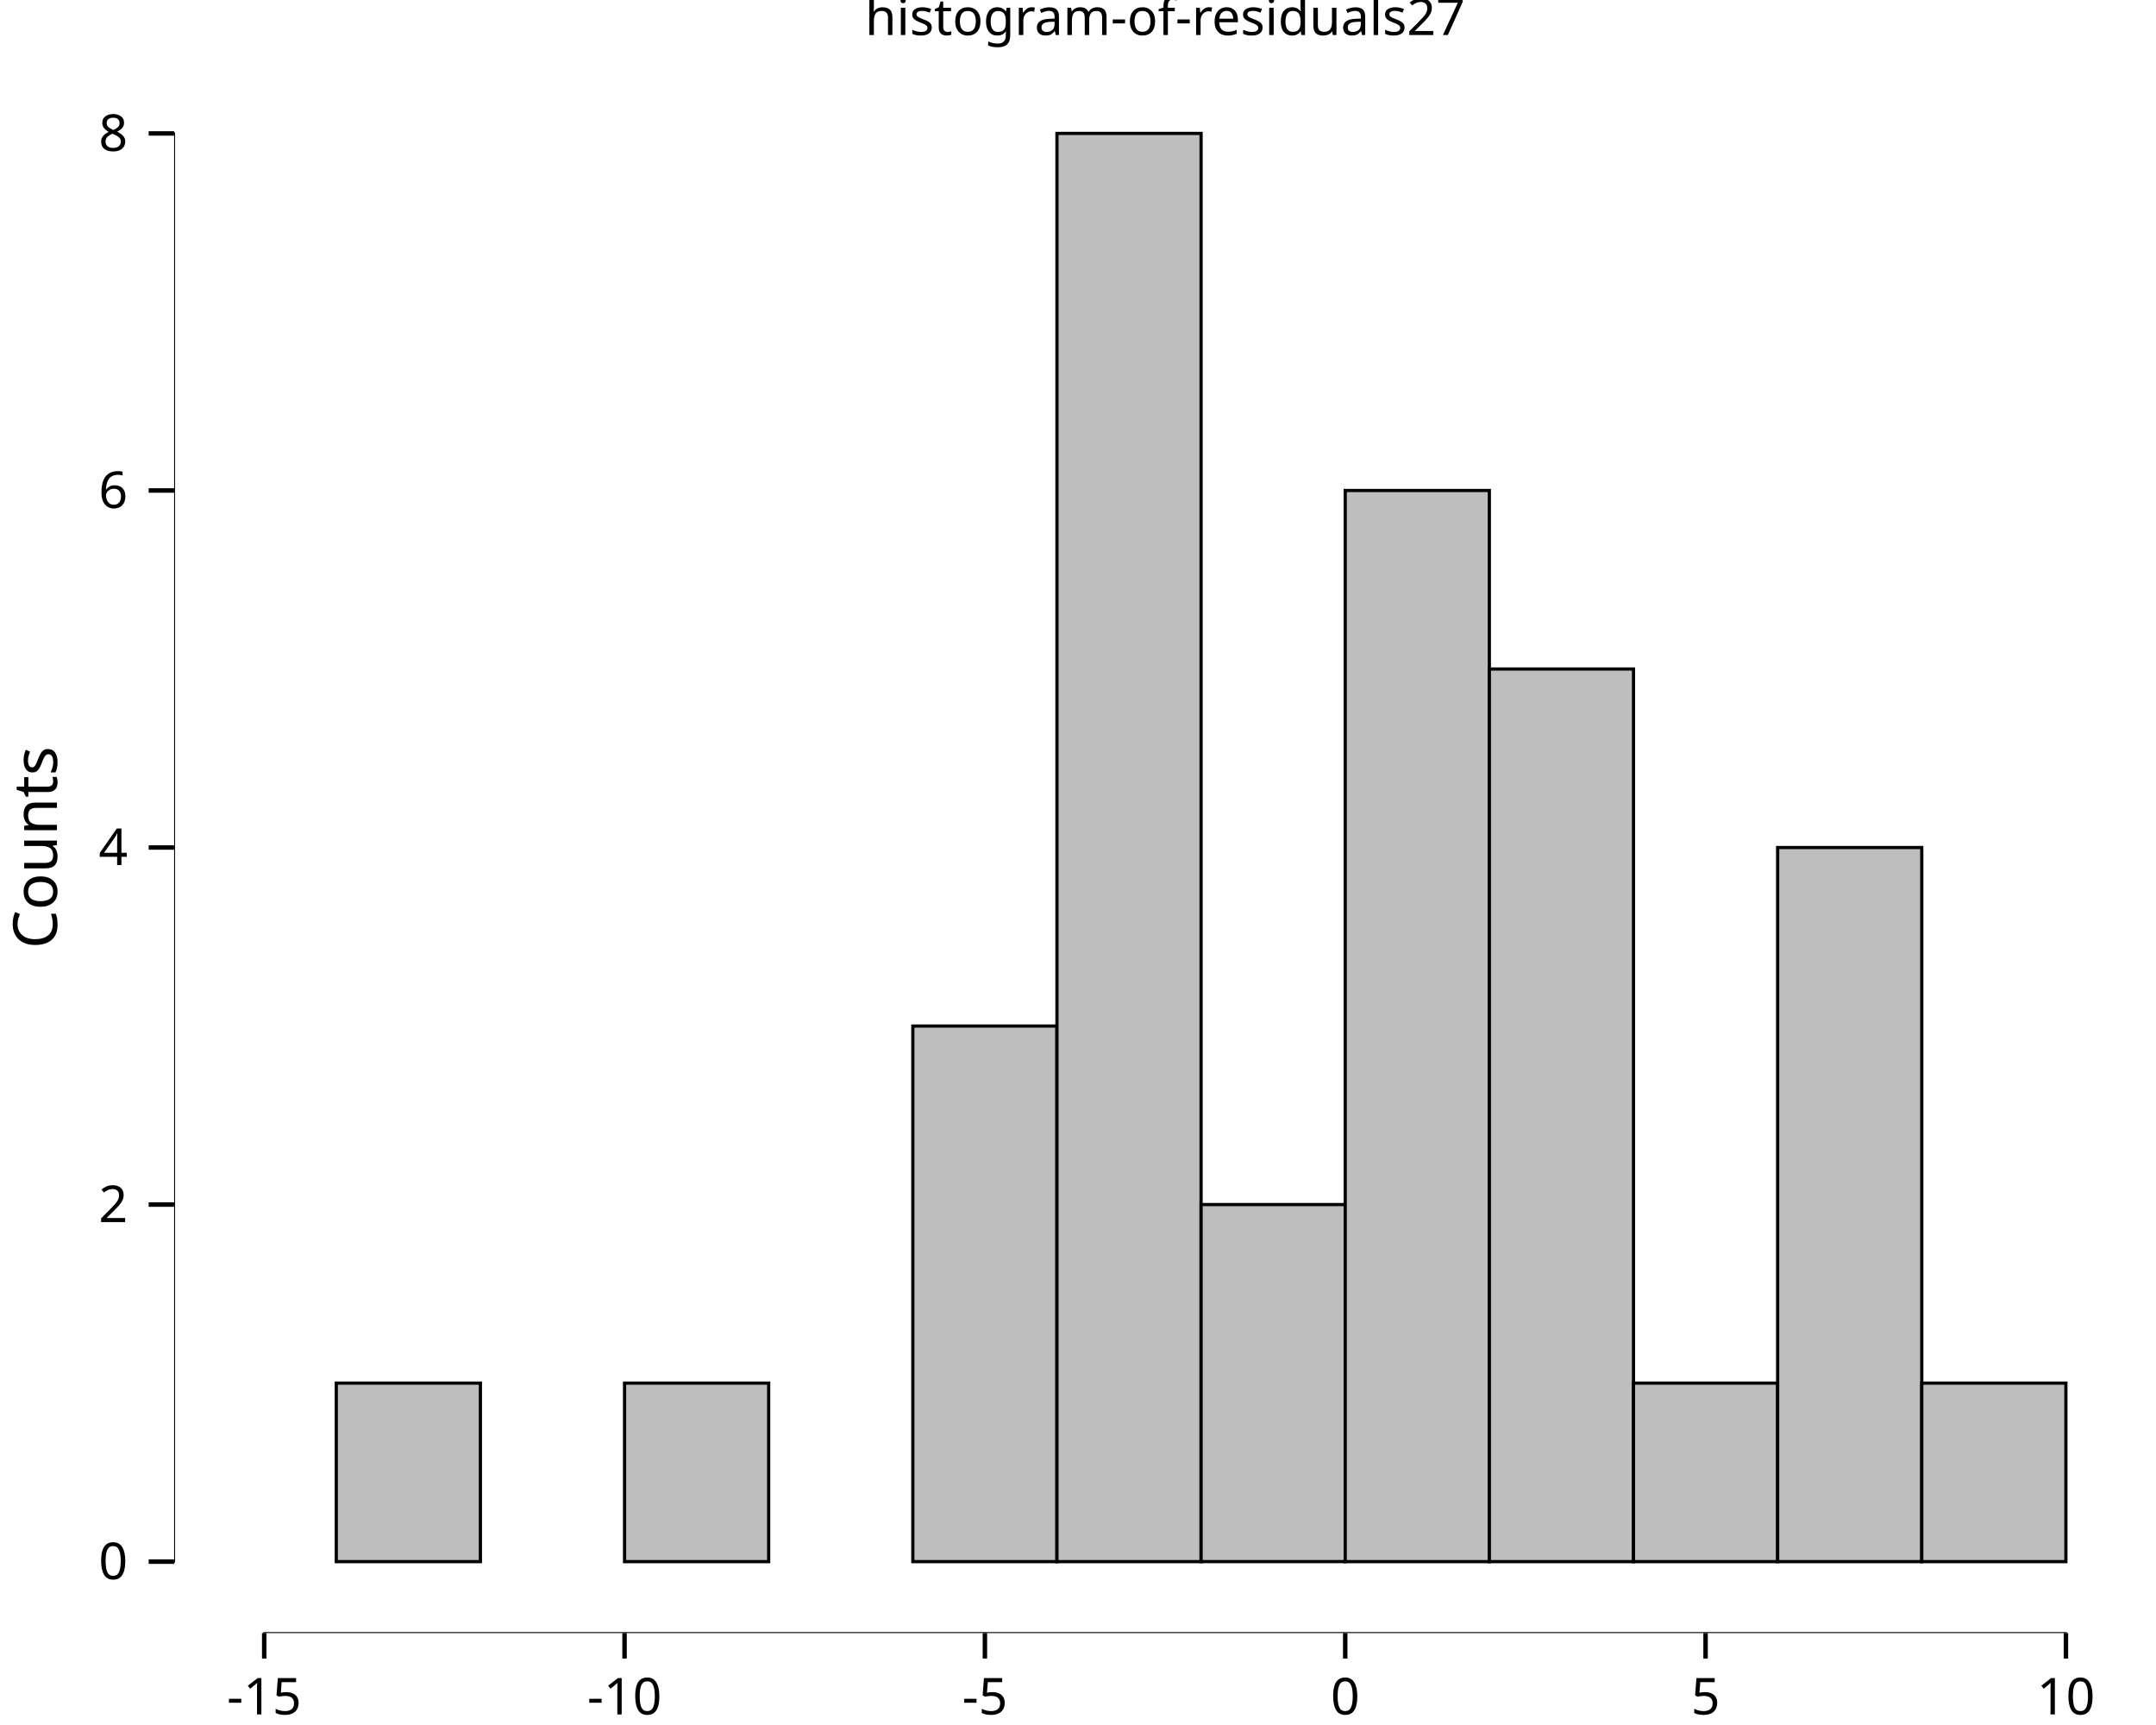
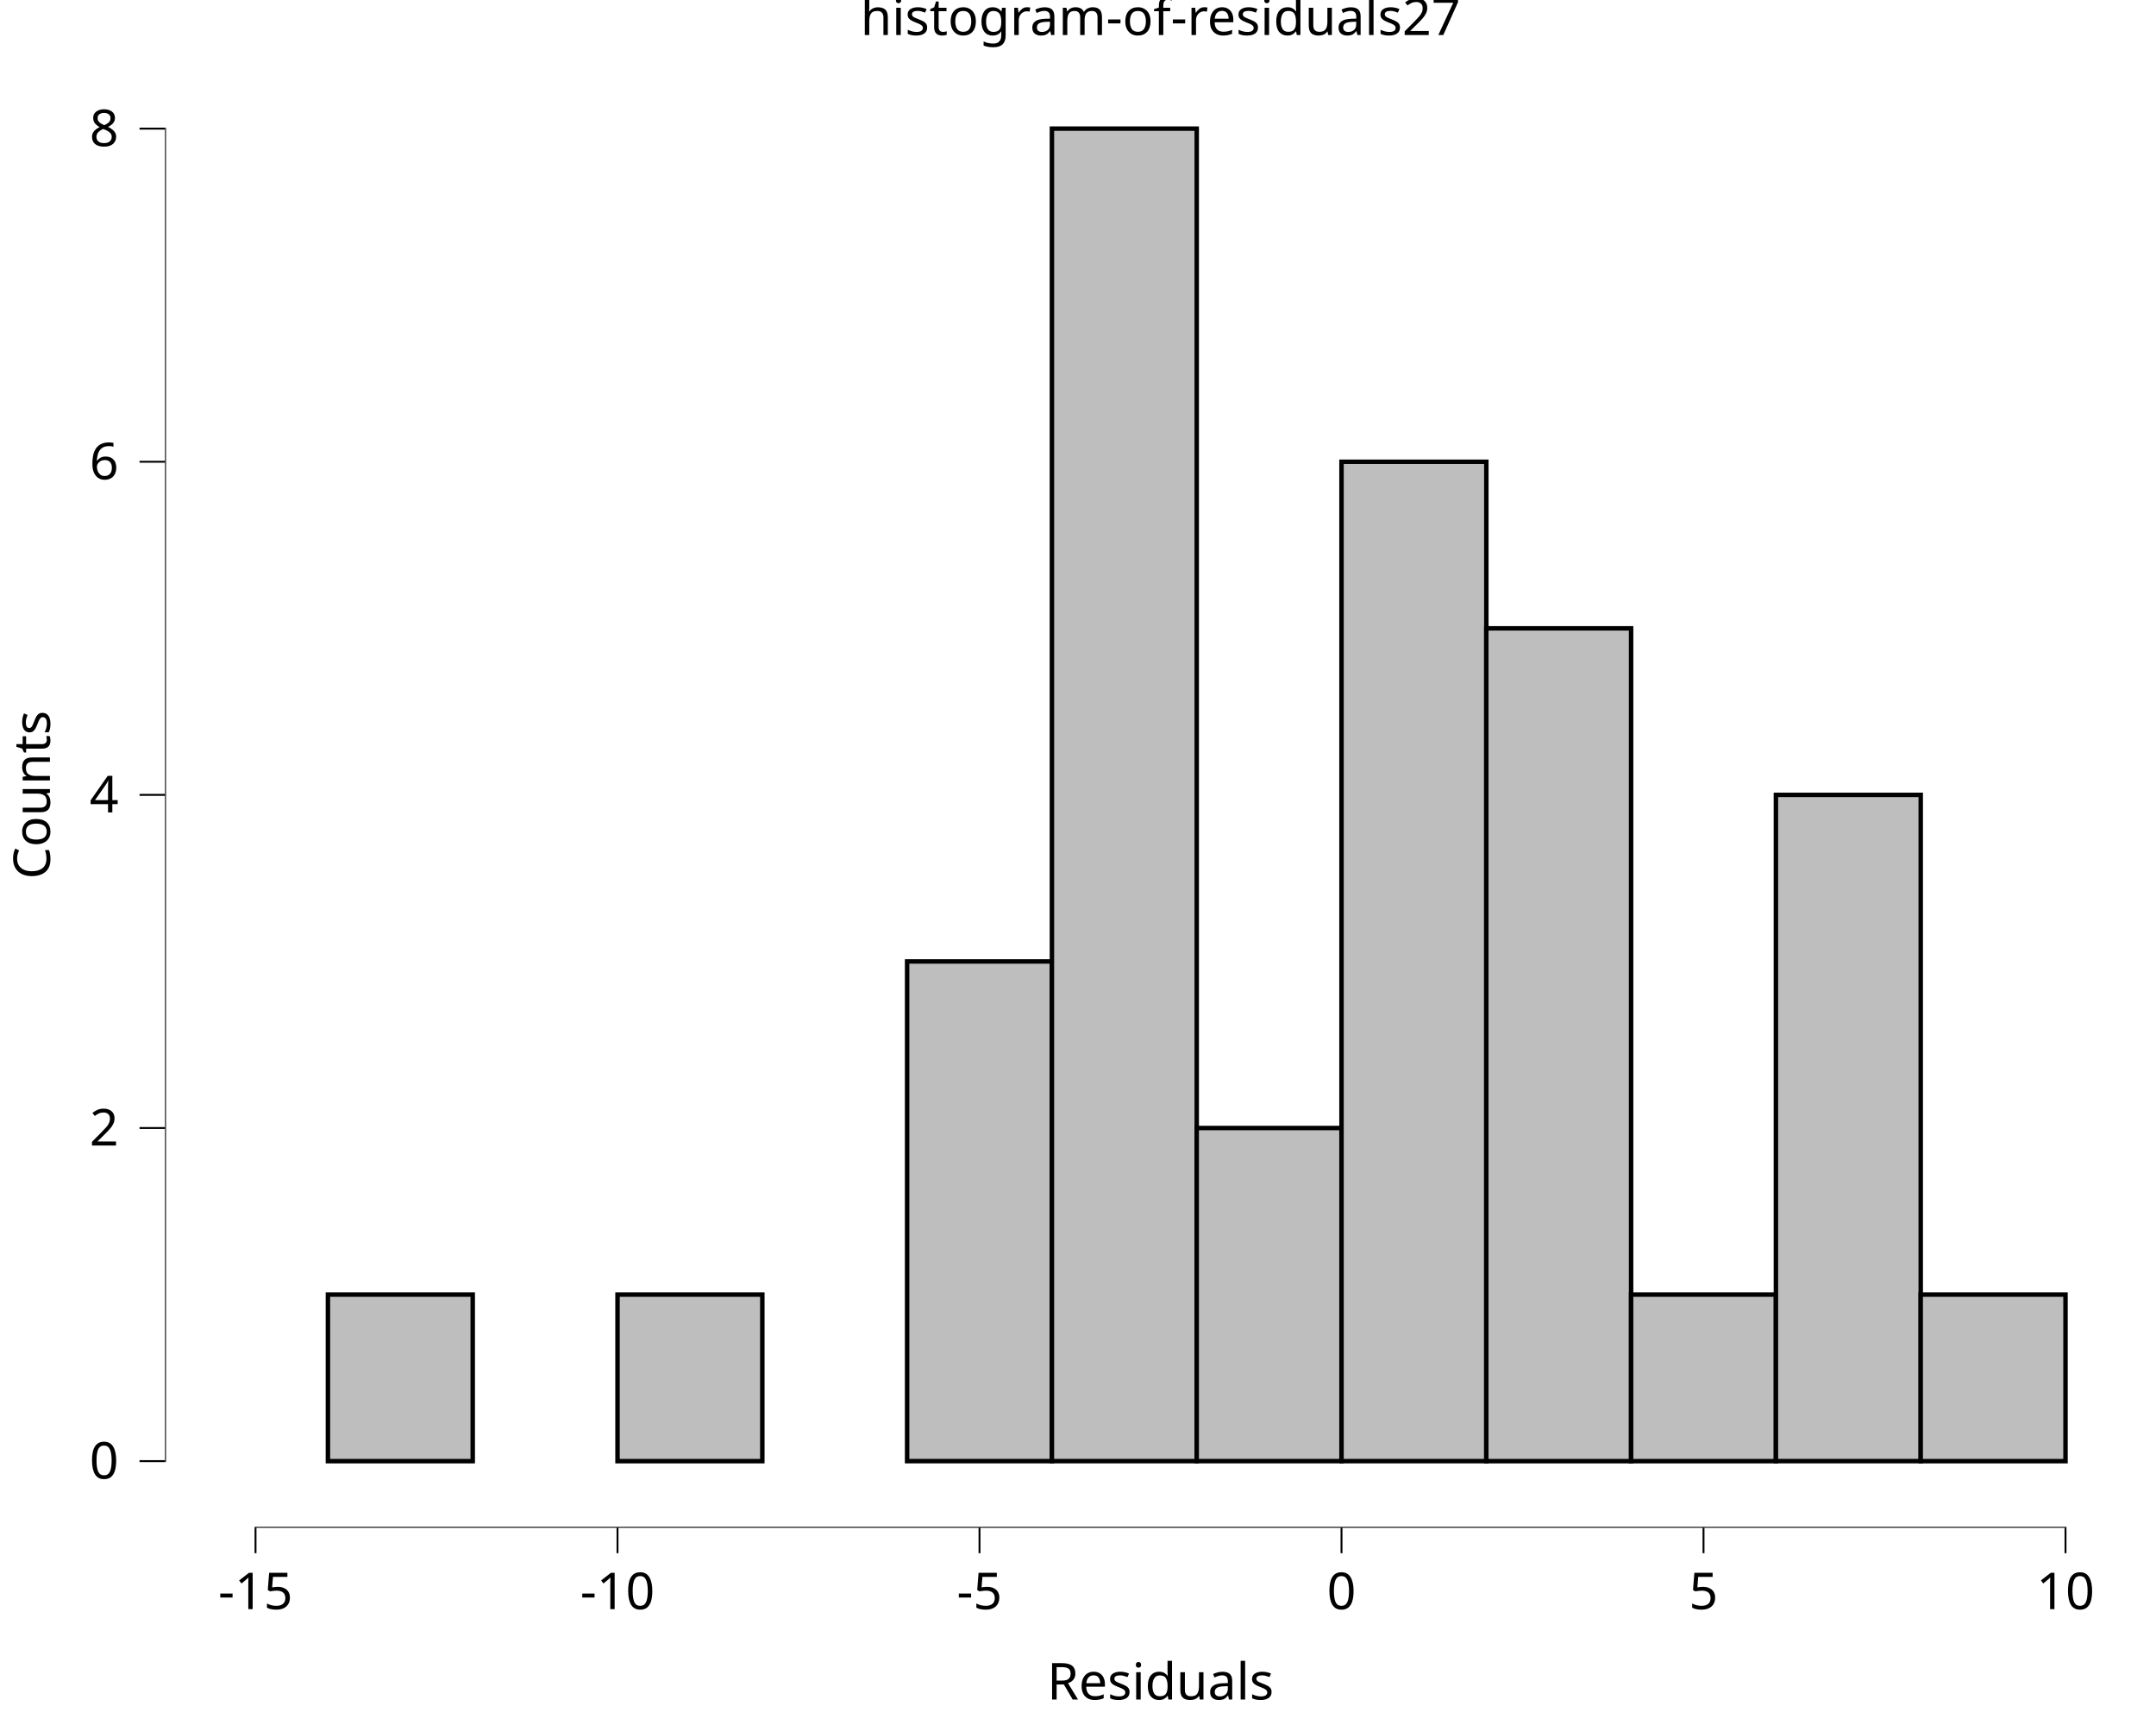
<svg xmlns="http://www.w3.org/2000/svg" class="svglite" data-engine-version="2.0" width="720.00pt" height="576.00pt" viewBox="0 0 720.00 576.00">
  <defs>
    <style type="text/css">
    .svglite line, .svglite polyline, .svglite polygon, .svglite path, .svglite rect, .svglite circle {
      fill: none;
      stroke: #000000;
      stroke-linecap: round;
      stroke-linejoin: round;
      stroke-miterlimit: 10.00;
    }
  </style>
  </defs>
  <rect width="100%" height="100%" style="stroke: none; fill: #FFFFFF;" />
  <defs>
    <clipPath id="cpMC4wMHw3MjAuMDB8MC4wMHw1NzYuMDA=">
      <rect x="0.00" y="0.00" width="720.00" height="576.00" />
    </clipPath>
  </defs>
  <g clip-path="url(#cpMC4wMHw3MjAuMDB8MC4wMHw1NzYuMDA=)">
    <rect x="0.00" y="0.00" width="720.00" height="576.00" style="stroke-width: 10.67; stroke: none;" />
  </g>
  <defs>
-     <clipPath id="cpNTguMTV8NzIwLjAwfDIwLjcxfDU0NS4yOQ==">
-       <rect x="58.15" y="20.71" width="661.85" height="524.59" />
+     <clipPath id="cpNTUuMTF8NzIwLjAwfDIwLjcxfDUxMC4xNA==">
+       <rect x="55.11" y="20.71" width="664.89" height="489.43" />
    </clipPath>
  </defs>
-   <g clip-path="url(#cpNTguMTV8NzIwLjAwfDIwLjcxfDU0NS4yOQ==)">
-     <rect x="58.15" y="20.71" width="661.85" height="524.59" style="stroke-width: 10.67; stroke: none;" />
-     <polyline points="88.24,521.45 689.92,44.55 " style="stroke-width: 1.07; stroke: none; stroke-linecap: butt;" />
-     <rect x="112.30" y="461.84" width="48.13" height="59.61" style="stroke-width: 1.07; stroke-linecap: butt; stroke-linejoin: miter; fill: #BEBEBE;" />
-     <rect x="160.44" y="521.45" width="48.13" height="0.00" style="stroke-width: 1.07; stroke-linecap: butt; stroke-linejoin: miter; fill: #BEBEBE;" />
-     <rect x="208.57" y="461.84" width="48.13" height="59.61" style="stroke-width: 1.07; stroke-linecap: butt; stroke-linejoin: miter; fill: #BEBEBE;" />
-     <rect x="256.71" y="521.45" width="48.13" height="0.00" style="stroke-width: 1.07; stroke-linecap: butt; stroke-linejoin: miter; fill: #BEBEBE;" />
-     <rect x="304.84" y="342.61" width="48.13" height="178.84" style="stroke-width: 1.07; stroke-linecap: butt; stroke-linejoin: miter; fill: #BEBEBE;" />
-     <rect x="352.97" y="44.55" width="48.13" height="476.90" style="stroke-width: 1.07; stroke-linecap: butt; stroke-linejoin: miter; fill: #BEBEBE;" />
-     <rect x="401.11" y="402.22" width="48.13" height="119.22" style="stroke-width: 1.07; stroke-linecap: butt; stroke-linejoin: miter; fill: #BEBEBE;" />
-     <rect x="449.24" y="163.78" width="48.13" height="357.67" style="stroke-width: 1.07; stroke-linecap: butt; stroke-linejoin: miter; fill: #BEBEBE;" />
-     <rect x="497.38" y="223.39" width="48.13" height="298.06" style="stroke-width: 1.07; stroke-linecap: butt; stroke-linejoin: miter; fill: #BEBEBE;" />
-     <rect x="545.51" y="461.84" width="48.13" height="59.61" style="stroke-width: 1.07; stroke-linecap: butt; stroke-linejoin: miter; fill: #BEBEBE;" />
-     <rect x="593.65" y="283.00" width="48.13" height="238.45" style="stroke-width: 1.07; stroke-linecap: butt; stroke-linejoin: miter; fill: #BEBEBE;" />
-     <rect x="641.78" y="461.84" width="48.13" height="59.61" style="stroke-width: 1.07; stroke-linecap: butt; stroke-linejoin: miter; fill: #BEBEBE;" />
-     <line x1="87.92" y1="545.29" x2="690.23" y2="545.29" style="stroke-width: 0.64; stroke-linecap: butt;" />
-     <line x1="58.15" y1="521.77" x2="58.15" y2="44.23" style="stroke-width: 0.64; stroke-linecap: butt;" />
-     <rect x="58.15" y="20.71" width="661.85" height="524.59" style="stroke-width: 0.00; stroke: none;" />
+   <g clip-path="url(#cpNTUuMTF8NzIwLjAwfDIwLjcxfDUxMC4xNA==)">
+     <rect x="55.11" y="20.71" width="664.89" height="489.43" style="stroke-width: 10.67; stroke: none;" />
+     <rect x="109.51" y="432.28" width="48.36" height="55.62" style="stroke-width: 1.49; stroke-linecap: butt; stroke-linejoin: miter; fill: #BEBEBE;" />
+     <rect x="157.86" y="487.89" width="48.36" height="0.00" style="stroke-width: 1.49; stroke-linecap: butt; stroke-linejoin: miter; fill: #BEBEBE;" />
+     <rect x="206.22" y="432.28" width="48.36" height="55.62" style="stroke-width: 1.49; stroke-linecap: butt; stroke-linejoin: miter; fill: #BEBEBE;" />
+     <rect x="254.57" y="487.89" width="48.36" height="0.00" style="stroke-width: 1.49; stroke-linecap: butt; stroke-linejoin: miter; fill: #BEBEBE;" />
+     <rect x="302.93" y="321.04" width="48.36" height="166.85" style="stroke-width: 1.49; stroke-linecap: butt; stroke-linejoin: miter; fill: #BEBEBE;" />
+     <rect x="351.29" y="42.95" width="48.36" height="444.94" style="stroke-width: 1.49; stroke-linecap: butt; stroke-linejoin: miter; fill: #BEBEBE;" />
+     <rect x="399.64" y="376.66" width="48.36" height="111.23" style="stroke-width: 1.49; stroke-linecap: butt; stroke-linejoin: miter; fill: #BEBEBE;" />
+     <rect x="448.00" y="154.19" width="48.36" height="333.70" style="stroke-width: 1.49; stroke-linecap: butt; stroke-linejoin: miter; fill: #BEBEBE;" />
+     <rect x="496.35" y="209.81" width="48.36" height="278.09" style="stroke-width: 1.49; stroke-linecap: butt; stroke-linejoin: miter; fill: #BEBEBE;" />
+     <rect x="544.71" y="432.28" width="48.36" height="55.62" style="stroke-width: 1.49; stroke-linecap: butt; stroke-linejoin: miter; fill: #BEBEBE;" />
+     <rect x="593.07" y="265.42" width="48.36" height="222.47" style="stroke-width: 1.49; stroke-linecap: butt; stroke-linejoin: miter; fill: #BEBEBE;" />
+     <rect x="641.42" y="432.28" width="48.36" height="55.62" style="stroke-width: 1.49; stroke-linecap: butt; stroke-linejoin: miter; fill: #BEBEBE;" />
+     <line x1="85.01" y1="510.14" x2="690.10" y2="510.14" style="stroke-width: 0.64; stroke-linecap: butt;" />
+     <line x1="55.11" y1="488.21" x2="55.11" y2="42.64" style="stroke-width: 0.64; stroke-linecap: butt;" />
+     <rect x="55.11" y="20.71" width="664.89" height="489.43" style="stroke-width: 0.00; stroke: none;" />
  </g>
  <g clip-path="url(#cpMC4wMHw3MjAuMDB8MC4wMHw1NzYuMDA=)">
-     <polyline points="58.15,545.29 58.15,20.71 " style="stroke-width: 0.00; stroke: none; stroke-linecap: butt;" />
-     <text x="42.67" y="527.30" text-anchor="end" style="font-size: 17.00px; font-family: sans;" textLength="9.46px" lengthAdjust="spacingAndGlyphs">0</text>
-     <text x="42.67" y="408.07" text-anchor="end" style="font-size: 17.00px; font-family: sans;" textLength="9.46px" lengthAdjust="spacingAndGlyphs">2</text>
-     <text x="42.67" y="288.85" text-anchor="end" style="font-size: 17.00px; font-family: sans;" textLength="9.46px" lengthAdjust="spacingAndGlyphs">4</text>
-     <text x="42.67" y="169.63" text-anchor="end" style="font-size: 17.00px; font-family: sans;" textLength="9.46px" lengthAdjust="spacingAndGlyphs">6</text>
-     <text x="42.67" y="50.40" text-anchor="end" style="font-size: 17.00px; font-family: sans;" textLength="9.46px" lengthAdjust="spacingAndGlyphs">8</text>
-     <polyline points="49.65,521.45 58.15,521.45 " style="stroke-width: 1.49; stroke-linecap: butt;" />
-     <polyline points="49.65,402.22 58.15,402.22 " style="stroke-width: 1.49; stroke-linecap: butt;" />
-     <polyline points="49.65,283.00 58.15,283.00 " style="stroke-width: 1.49; stroke-linecap: butt;" />
-     <polyline points="49.65,163.78 58.15,163.78 " style="stroke-width: 1.49; stroke-linecap: butt;" />
-     <polyline points="49.65,44.55 58.15,44.55 " style="stroke-width: 1.49; stroke-linecap: butt;" />
-     <polyline points="58.15,545.29 720.00,545.29 " style="stroke-width: 0.00; stroke: none; stroke-linecap: butt;" />
-     <polyline points="88.24,553.80 88.24,545.29 " style="stroke-width: 1.49; stroke-linecap: butt;" />
-     <polyline points="208.57,553.80 208.57,545.29 " style="stroke-width: 1.49; stroke-linecap: butt;" />
-     <polyline points="328.91,553.80 328.91,545.29 " style="stroke-width: 1.49; stroke-linecap: butt;" />
-     <polyline points="449.24,553.80 449.24,545.29 " style="stroke-width: 1.49; stroke-linecap: butt;" />
-     <polyline points="569.58,553.80 569.58,545.29 " style="stroke-width: 1.49; stroke-linecap: butt;" />
-     <polyline points="689.92,553.80 689.92,545.29 " style="stroke-width: 1.49; stroke-linecap: butt;" />
-     <text x="88.24" y="572.47" text-anchor="middle" style="font-size: 17.00px; font-family: sans;" textLength="24.57px" lengthAdjust="spacingAndGlyphs">-15</text>
-     <text x="208.57" y="572.47" text-anchor="middle" style="font-size: 17.00px; font-family: sans;" textLength="24.57px" lengthAdjust="spacingAndGlyphs">-10</text>
-     <text x="328.91" y="572.47" text-anchor="middle" style="font-size: 17.00px; font-family: sans;" textLength="15.12px" lengthAdjust="spacingAndGlyphs">-5</text>
-     <text x="449.24" y="572.47" text-anchor="middle" style="font-size: 17.00px; font-family: sans;" textLength="9.46px" lengthAdjust="spacingAndGlyphs">0</text>
-     <text x="569.58" y="572.47" text-anchor="middle" style="font-size: 17.00px; font-family: sans;" textLength="9.46px" lengthAdjust="spacingAndGlyphs">5</text>
-     <text x="689.92" y="572.47" text-anchor="middle" style="font-size: 17.00px; font-family: sans;" textLength="18.91px" lengthAdjust="spacingAndGlyphs">10</text>
-     <text transform="translate(19.02,283.00) rotate(-90)" text-anchor="middle" style="font-size: 20.40px; font-family: sans;" textLength="64.65px" lengthAdjust="spacingAndGlyphs">Counts</text>
-     <text x="389.08" y="11.70" text-anchor="middle" style="font-size: 17.00px; font-family: sans;" textLength="187.11px" lengthAdjust="spacingAndGlyphs">histogram-of-residuals27</text>
+     <polyline points="55.11,510.14 55.11,20.71 " style="stroke-width: 0.00; stroke: none; stroke-linecap: butt;" />
+     <text x="39.63" y="493.74" text-anchor="end" style="font-size: 17.00px; font-family: sans;" textLength="9.46px" lengthAdjust="spacingAndGlyphs">0</text>
+     <text x="39.63" y="382.51" text-anchor="end" style="font-size: 17.00px; font-family: sans;" textLength="9.46px" lengthAdjust="spacingAndGlyphs">2</text>
+     <text x="39.63" y="271.27" text-anchor="end" style="font-size: 17.00px; font-family: sans;" textLength="9.46px" lengthAdjust="spacingAndGlyphs">4</text>
+     <text x="39.63" y="160.04" text-anchor="end" style="font-size: 17.00px; font-family: sans;" textLength="9.46px" lengthAdjust="spacingAndGlyphs">6</text>
+     <text x="39.63" y="48.80" text-anchor="end" style="font-size: 17.00px; font-family: sans;" textLength="9.46px" lengthAdjust="spacingAndGlyphs">8</text>
+     <polyline points="46.60,487.89 55.11,487.89 " style="stroke-width: 0.64; stroke-linecap: butt;" />
+     <polyline points="46.60,376.66 55.11,376.66 " style="stroke-width: 0.64; stroke-linecap: butt;" />
+     <polyline points="46.60,265.42 55.11,265.42 " style="stroke-width: 0.64; stroke-linecap: butt;" />
+     <polyline points="46.60,154.19 55.11,154.19 " style="stroke-width: 0.64; stroke-linecap: butt;" />
+     <polyline points="46.60,42.95 55.11,42.95 " style="stroke-width: 0.64; stroke-linecap: butt;" />
+     <polyline points="55.11,510.14 720.00,510.14 " style="stroke-width: 0.00; stroke: none; stroke-linecap: butt;" />
+     <polyline points="85.33,518.64 85.33,510.14 " style="stroke-width: 0.64; stroke-linecap: butt;" />
+     <polyline points="206.22,518.64 206.22,510.14 " style="stroke-width: 0.64; stroke-linecap: butt;" />
+     <polyline points="327.11,518.64 327.11,510.14 " style="stroke-width: 0.64; stroke-linecap: butt;" />
+     <polyline points="448.00,518.64 448.00,510.14 " style="stroke-width: 0.64; stroke-linecap: butt;" />
+     <polyline points="568.89,518.64 568.89,510.14 " style="stroke-width: 0.64; stroke-linecap: butt;" />
+     <polyline points="689.78,518.64 689.78,510.14 " style="stroke-width: 0.64; stroke-linecap: butt;" />
+     <text x="85.33" y="537.32" text-anchor="middle" style="font-size: 17.00px; font-family: sans;" textLength="24.57px" lengthAdjust="spacingAndGlyphs">-15</text>
+     <text x="206.22" y="537.32" text-anchor="middle" style="font-size: 17.00px; font-family: sans;" textLength="24.57px" lengthAdjust="spacingAndGlyphs">-10</text>
+     <text x="327.11" y="537.32" text-anchor="middle" style="font-size: 17.00px; font-family: sans;" textLength="15.12px" lengthAdjust="spacingAndGlyphs">-5</text>
+     <text x="448.00" y="537.32" text-anchor="middle" style="font-size: 17.00px; font-family: sans;" textLength="9.46px" lengthAdjust="spacingAndGlyphs">0</text>
+     <text x="568.89" y="537.32" text-anchor="middle" style="font-size: 17.00px; font-family: sans;" textLength="9.46px" lengthAdjust="spacingAndGlyphs">5</text>
+     <text x="689.78" y="537.32" text-anchor="middle" style="font-size: 17.00px; font-family: sans;" textLength="18.91px" lengthAdjust="spacingAndGlyphs">10</text>
+     <text x="387.55" y="567.49" text-anchor="middle" style="font-size: 17.00px; font-family: sans;" textLength="74.66px" lengthAdjust="spacingAndGlyphs">Residuals</text>
+     <text transform="translate(16.68,265.42) rotate(-90)" text-anchor="middle" style="font-size: 17.00px; font-family: sans;" textLength="53.88px" lengthAdjust="spacingAndGlyphs">Counts</text>
+     <text x="387.55" y="11.70" text-anchor="middle" style="font-size: 17.00px; font-family: sans;" textLength="187.11px" lengthAdjust="spacingAndGlyphs">histogram-of-residuals27</text>
  </g>
</svg>
